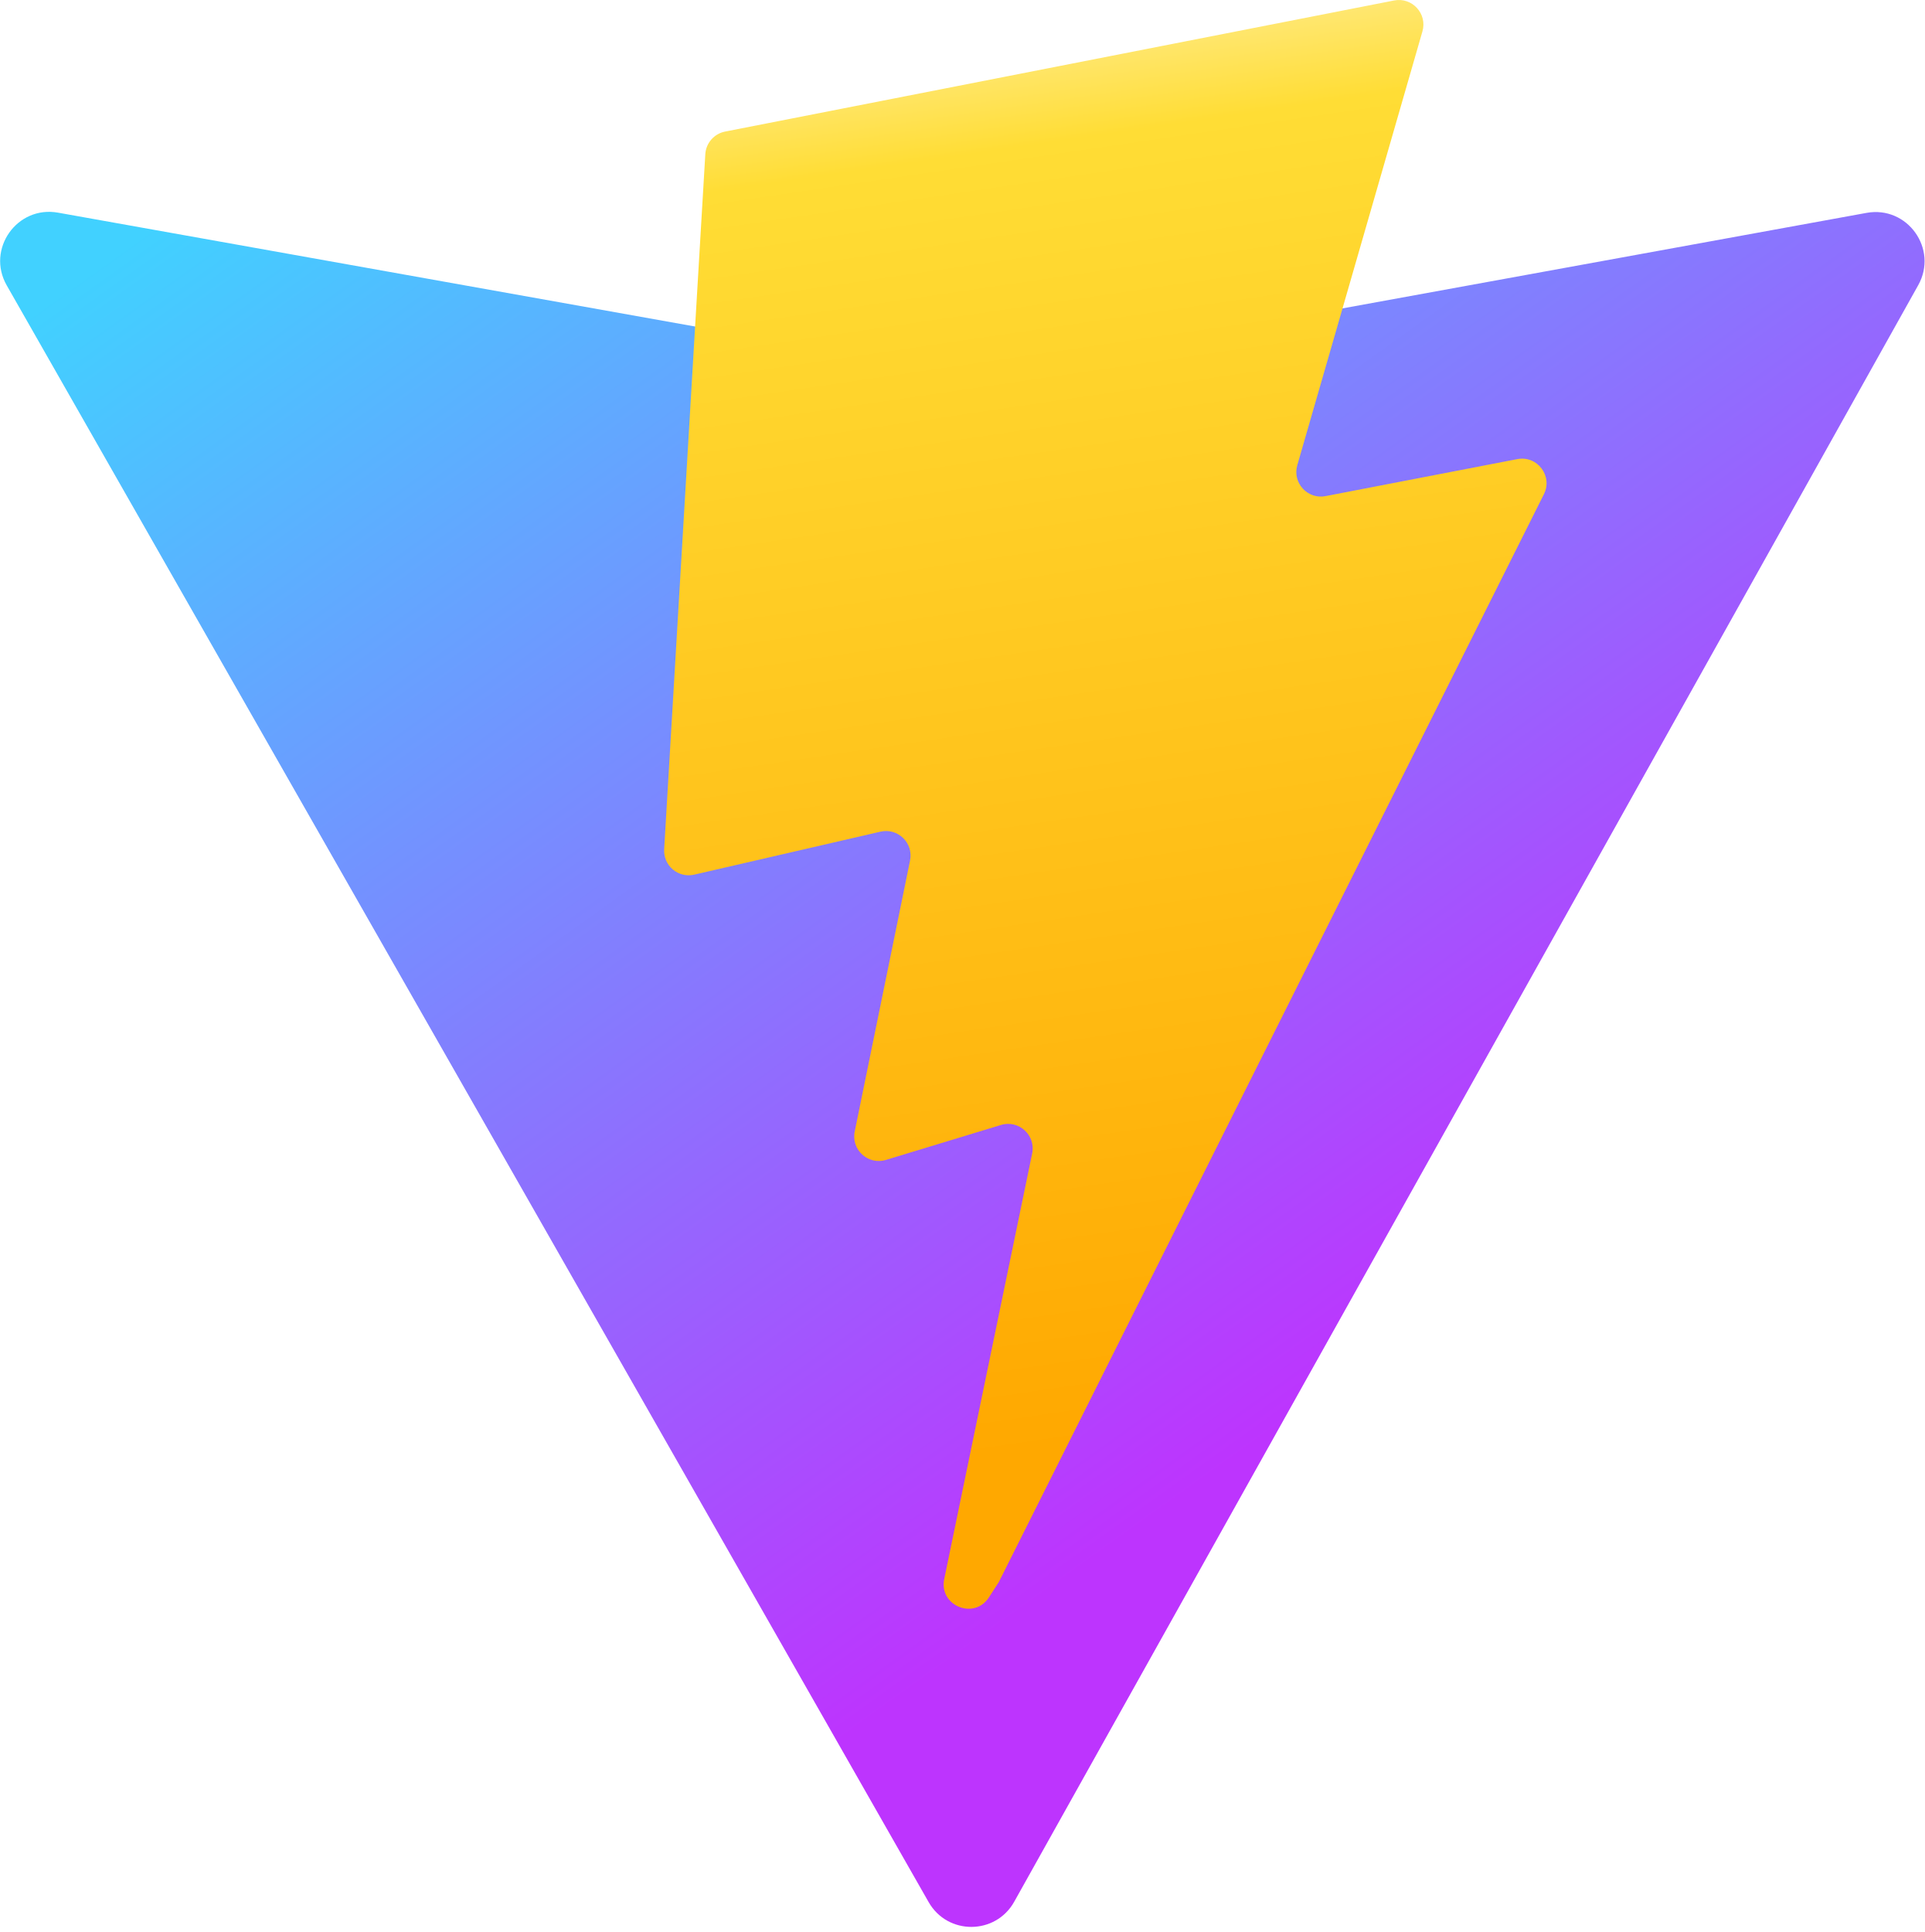
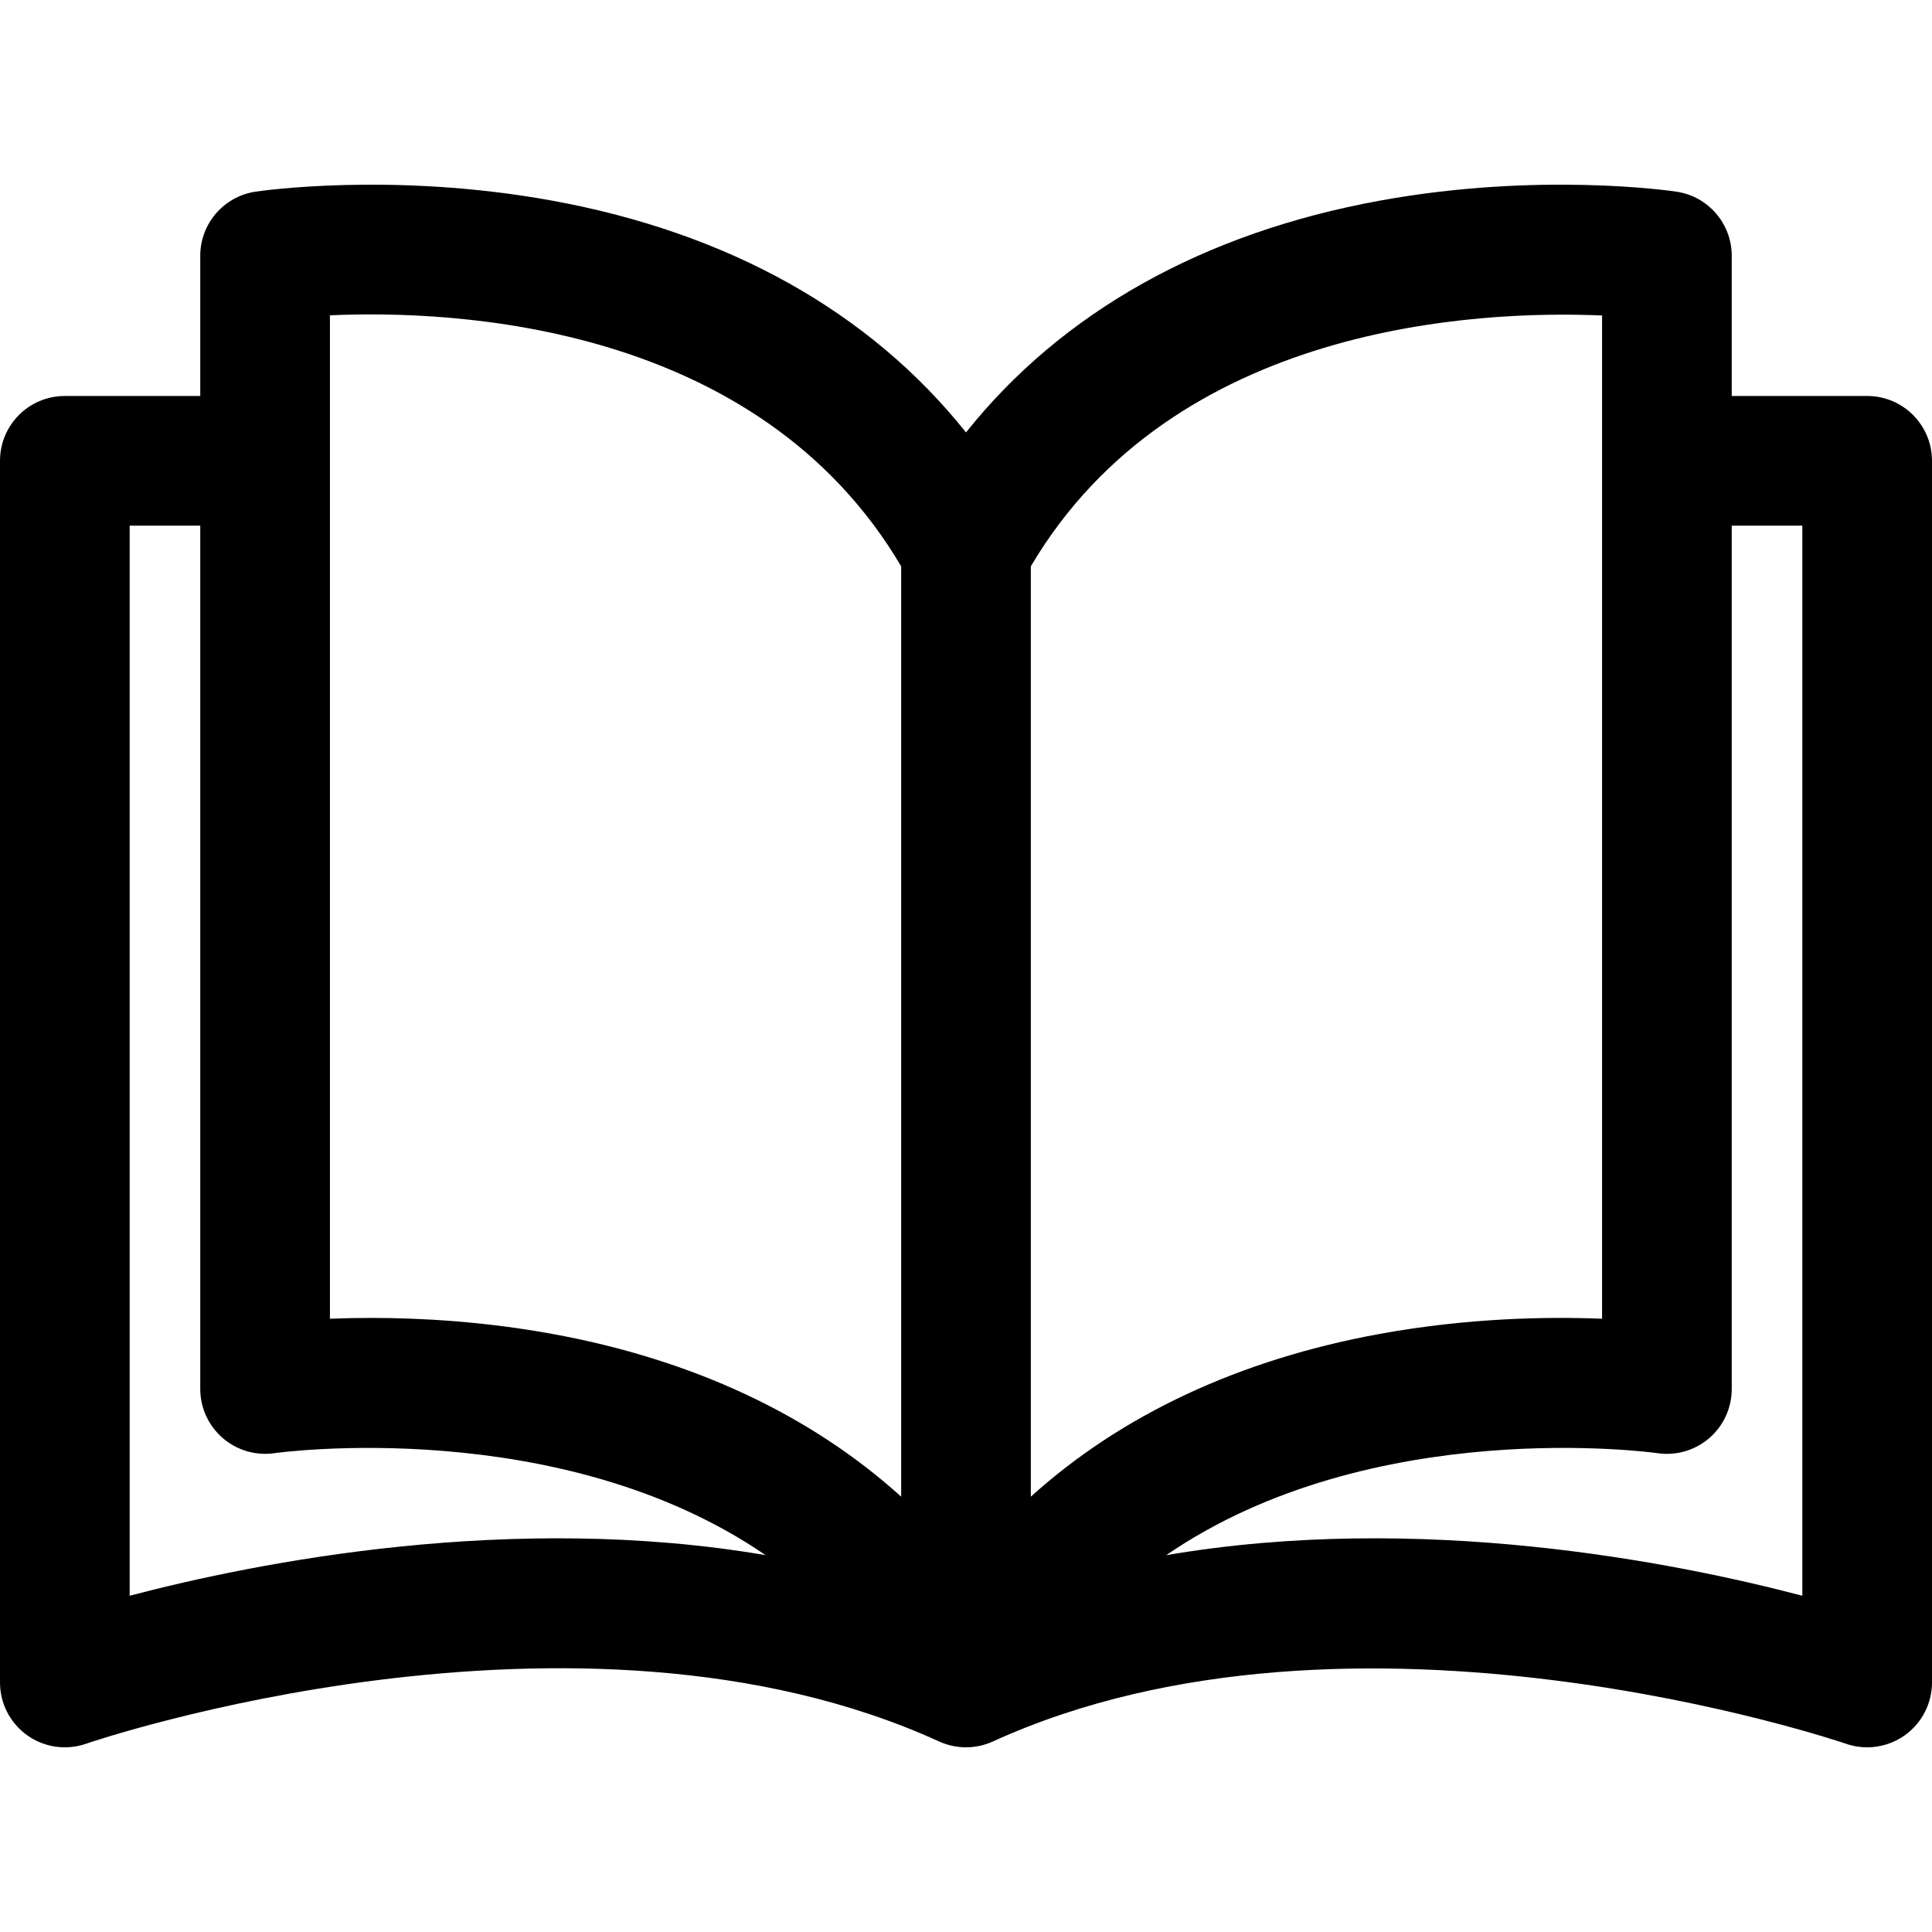
- <svg xmlns="http://www.w3.org/2000/svg" aria-hidden="true" role="img" class="iconify iconify--logos" width="31.88" height="32" preserveAspectRatio="xMidYMid meet" viewBox="0 0 256 257">
-   <defs>
-     <linearGradient id="IconifyId1813088fe1fbc01fb466" x1="-.828%" x2="57.636%" y1="7.652%" y2="78.411%">
-       <stop offset="0%" stop-color="#41D1FF" />
-       <stop offset="100%" stop-color="#BD34FE" />
-     </linearGradient>
-     <linearGradient id="IconifyId1813088fe1fbc01fb467" x1="43.376%" x2="50.316%" y1="2.242%" y2="89.03%">
-       <stop offset="0%" stop-color="#FFEA83" />
-       <stop offset="8.333%" stop-color="#FFDD35" />
-       <stop offset="100%" stop-color="#FFA800" />
-     </linearGradient>
-   </defs>
-   <path fill="url(#IconifyId1813088fe1fbc01fb466)" d="M255.153 37.938L134.897 252.976c-2.483 4.44-8.862 4.466-11.382.048L.875 37.958c-2.746-4.814 1.371-10.646 6.827-9.67l120.385 21.517a6.537 6.537 0 0 0 2.322-.004l117.867-21.483c5.438-.991 9.574 4.796 6.877 9.62Z" />
-   <path fill="url(#IconifyId1813088fe1fbc01fb467)" d="M185.432.063L96.44 17.501a3.268 3.268 0 0 0-2.634 3.014l-5.474 92.456a3.268 3.268 0 0 0 3.997 3.378l24.777-5.718c2.318-.535 4.413 1.507 3.936 3.838l-7.361 36.047c-.495 2.426 1.782 4.5 4.151 3.78l15.304-4.649c2.372-.72 4.652 1.36 4.15 3.788l-11.698 56.621c-.732 3.542 3.979 5.473 5.943 2.437l1.313-2.028l72.516-144.72c1.215-2.423-.88-5.186-3.54-4.672l-25.505 4.922c-2.396.462-4.435-1.77-3.759-4.114l16.646-57.705c.677-2.35-1.37-4.583-3.769-4.113Z" />
+ <svg xmlns="http://www.w3.org/2000/svg" fill="#000000" height="800px" width="800px" version="1.1" id="Layer_1" viewBox="0 0 297.001 297.001" xml:space="preserve">
+   <g>
+     <g>
+       <path d="M287.034,60.873l-20.819-0.001V39.321c0-4.934-3.61-9.126-8.49-9.856c-0.852-0.128-21.134-3.074-45.557,1.37    c-27.227,4.954-48.941,17.171-63.668,35.64c-14.728-18.469-36.442-30.686-63.668-35.64c-24.424-4.443-44.706-1.498-45.557-1.37    c-4.88,0.731-8.49,4.923-8.49,9.856v21.551H9.966C4.463,60.872,0,65.335,0,70.839v187.805c0,3.227,1.562,6.254,4.193,8.124    s6.004,2.35,9.051,1.288c0.748-0.259,75.431-25.747,131.12-0.345c2.628,1.199,5.645,1.199,8.273,0    c55.533-25.33,130.376,0.088,131.12,0.345c1.068,0.372,2.174,0.555,3.276,0.555c2.043,0,4.065-0.628,5.775-1.842    c2.631-1.87,4.193-4.897,4.193-8.124V70.84C297,65.336,292.538,60.873,287.034,60.873z M19.933,245.309V80.805h10.852v132.726    c0,2.896,1.267,5.646,3.458,7.539c2.191,1.893,5.105,2.742,7.969,2.319c0.55-0.08,43.846-6.024,75.478,15.679    C78.725,232.405,39.727,240.112,19.933,245.309z M138.534,230.08c-13.932-12.588-32.079-21.1-53.702-25.034    c-10.406-1.894-20.06-2.446-27.78-2.446c-2.292,0-4.414,0.049-6.333,0.126V48.473h-0.001c19.155-0.864,65.752,1.184,87.816,38.587    V230.08z M158.466,87.061c21.985-37.243,68.655-39.384,87.816-38.563v154.228c-8.383-0.338-20.62-0.136-34.114,2.32    c-21.623,3.934-39.77,12.445-53.702,25.034V87.061z M179.277,239.074c31.636-21.716,74.955-15.766,75.495-15.686    c2.871,0.431,5.783-0.413,7.981-2.305c2.198-1.894,3.462-4.65,3.462-7.552V80.806h10.852v164.503    C257.267,240.11,218.253,232.4,179.277,239.074z" />
+     </g>
+   </g>
</svg>
